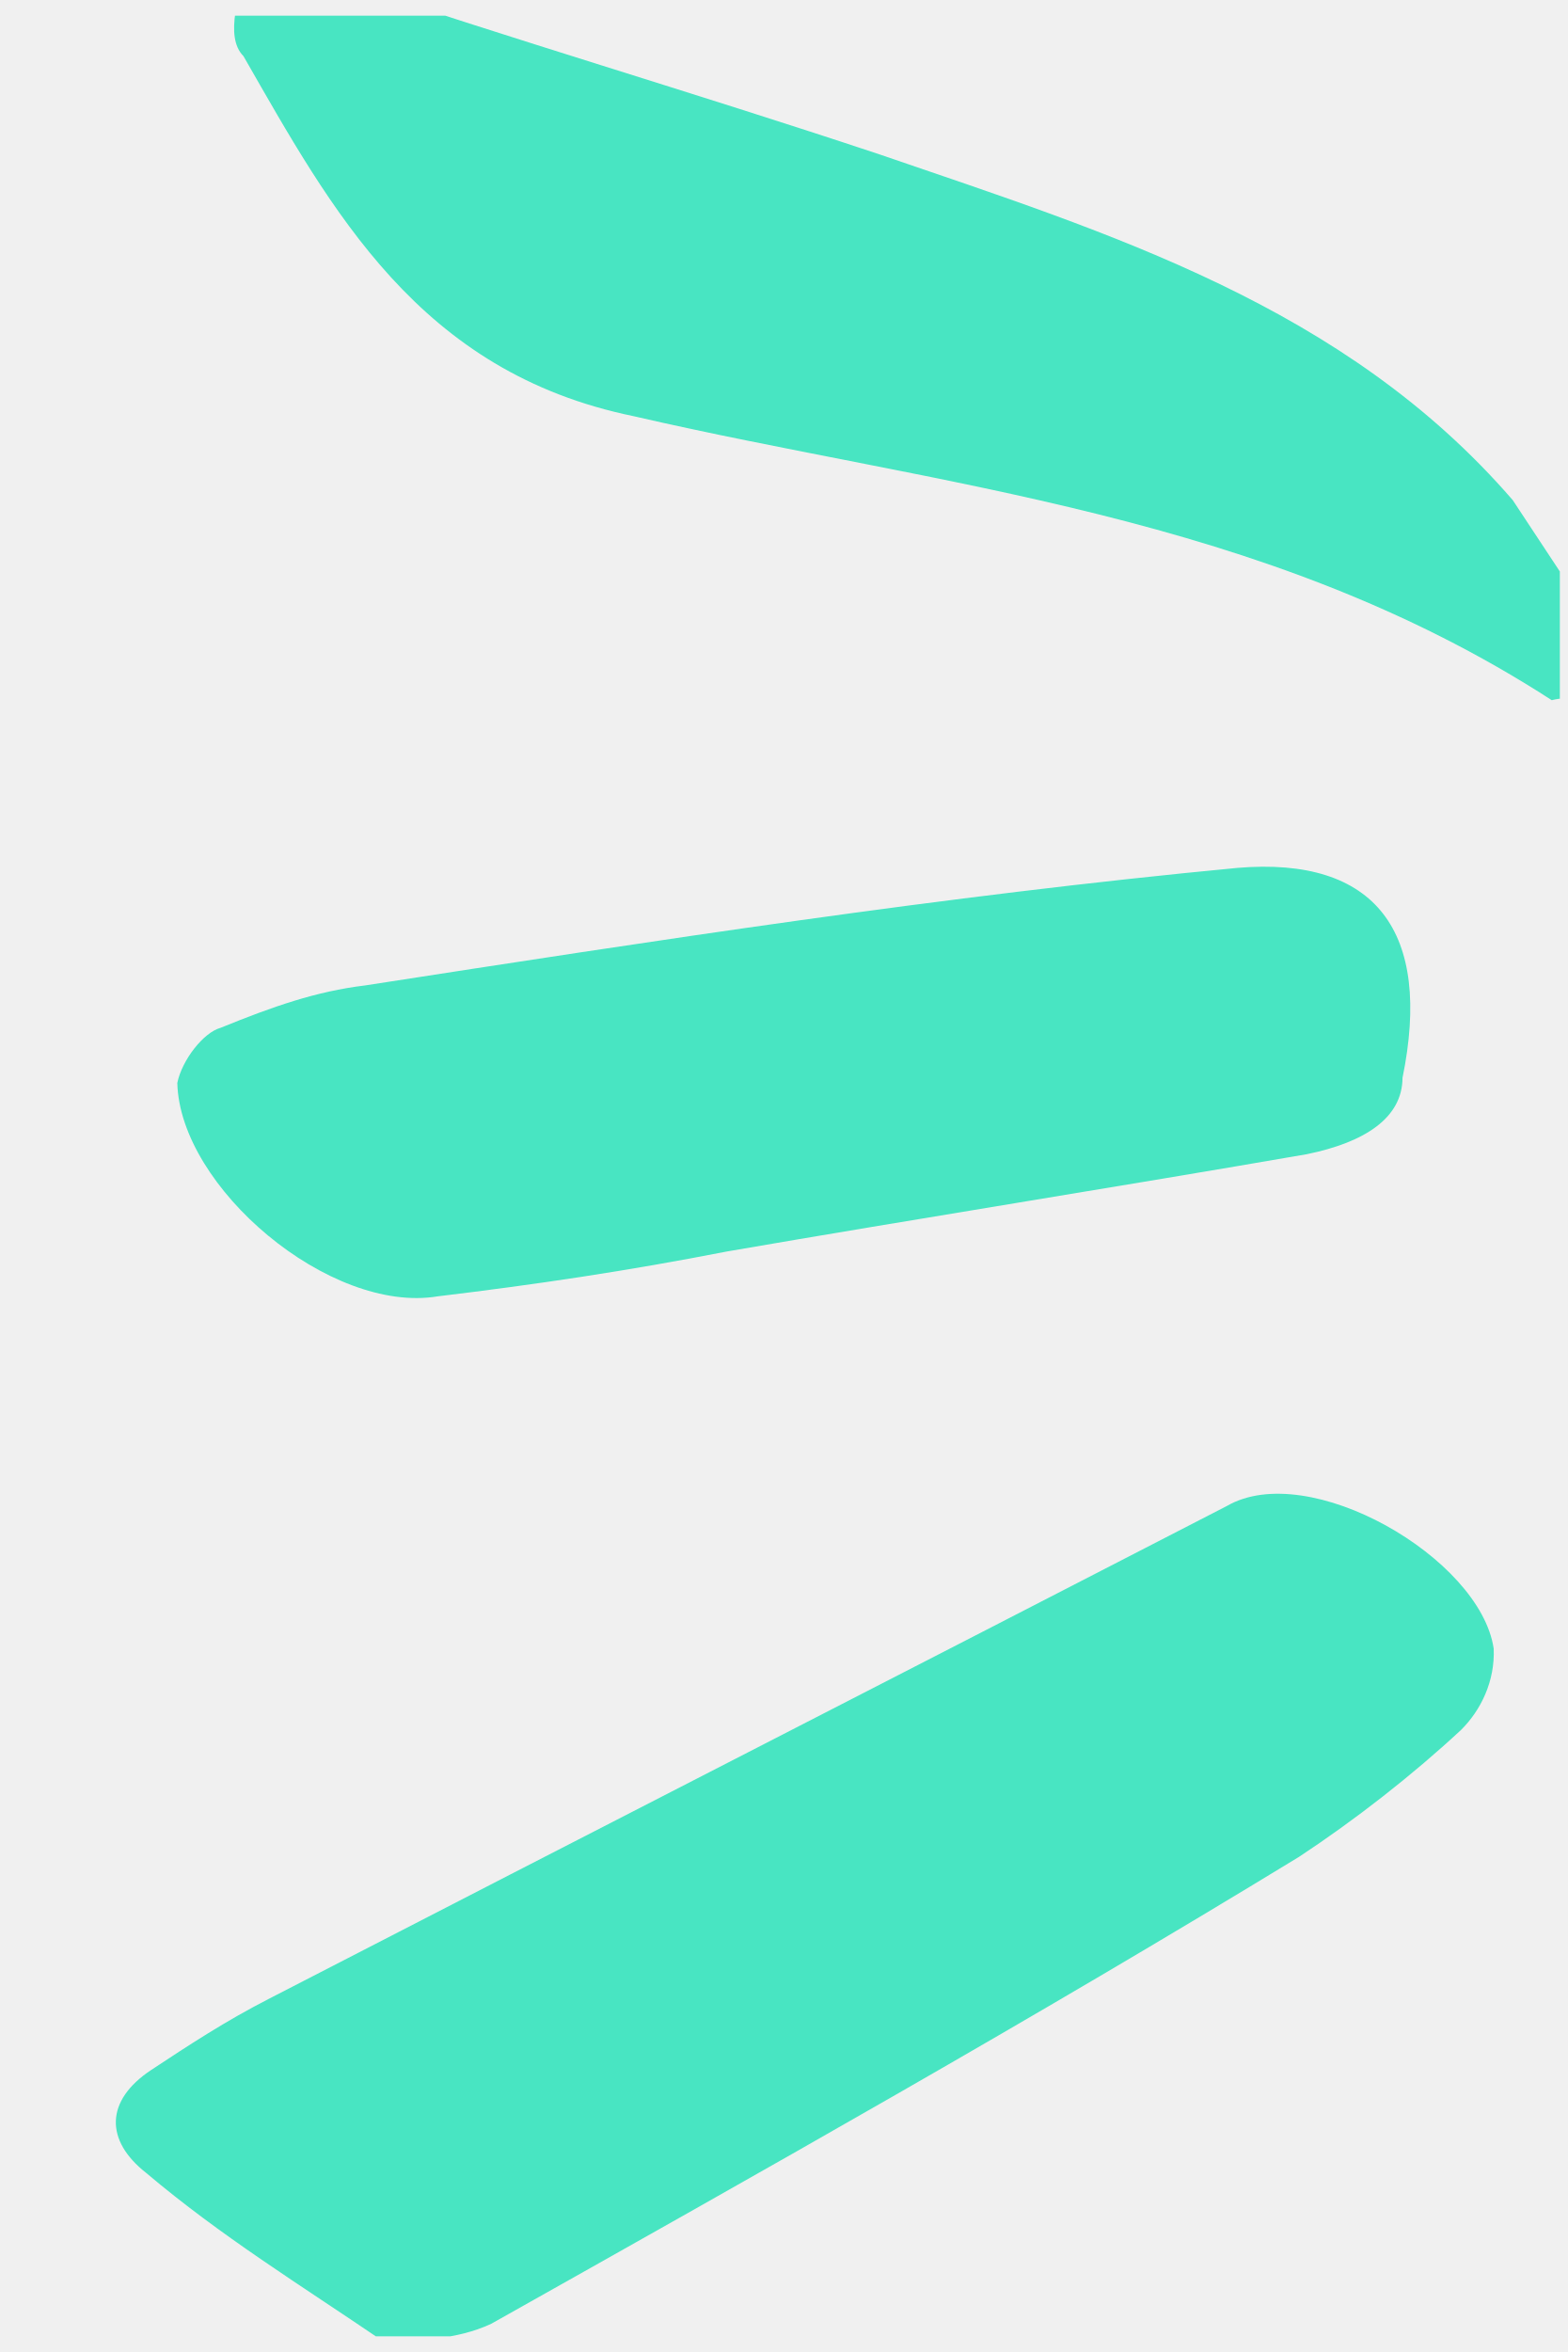
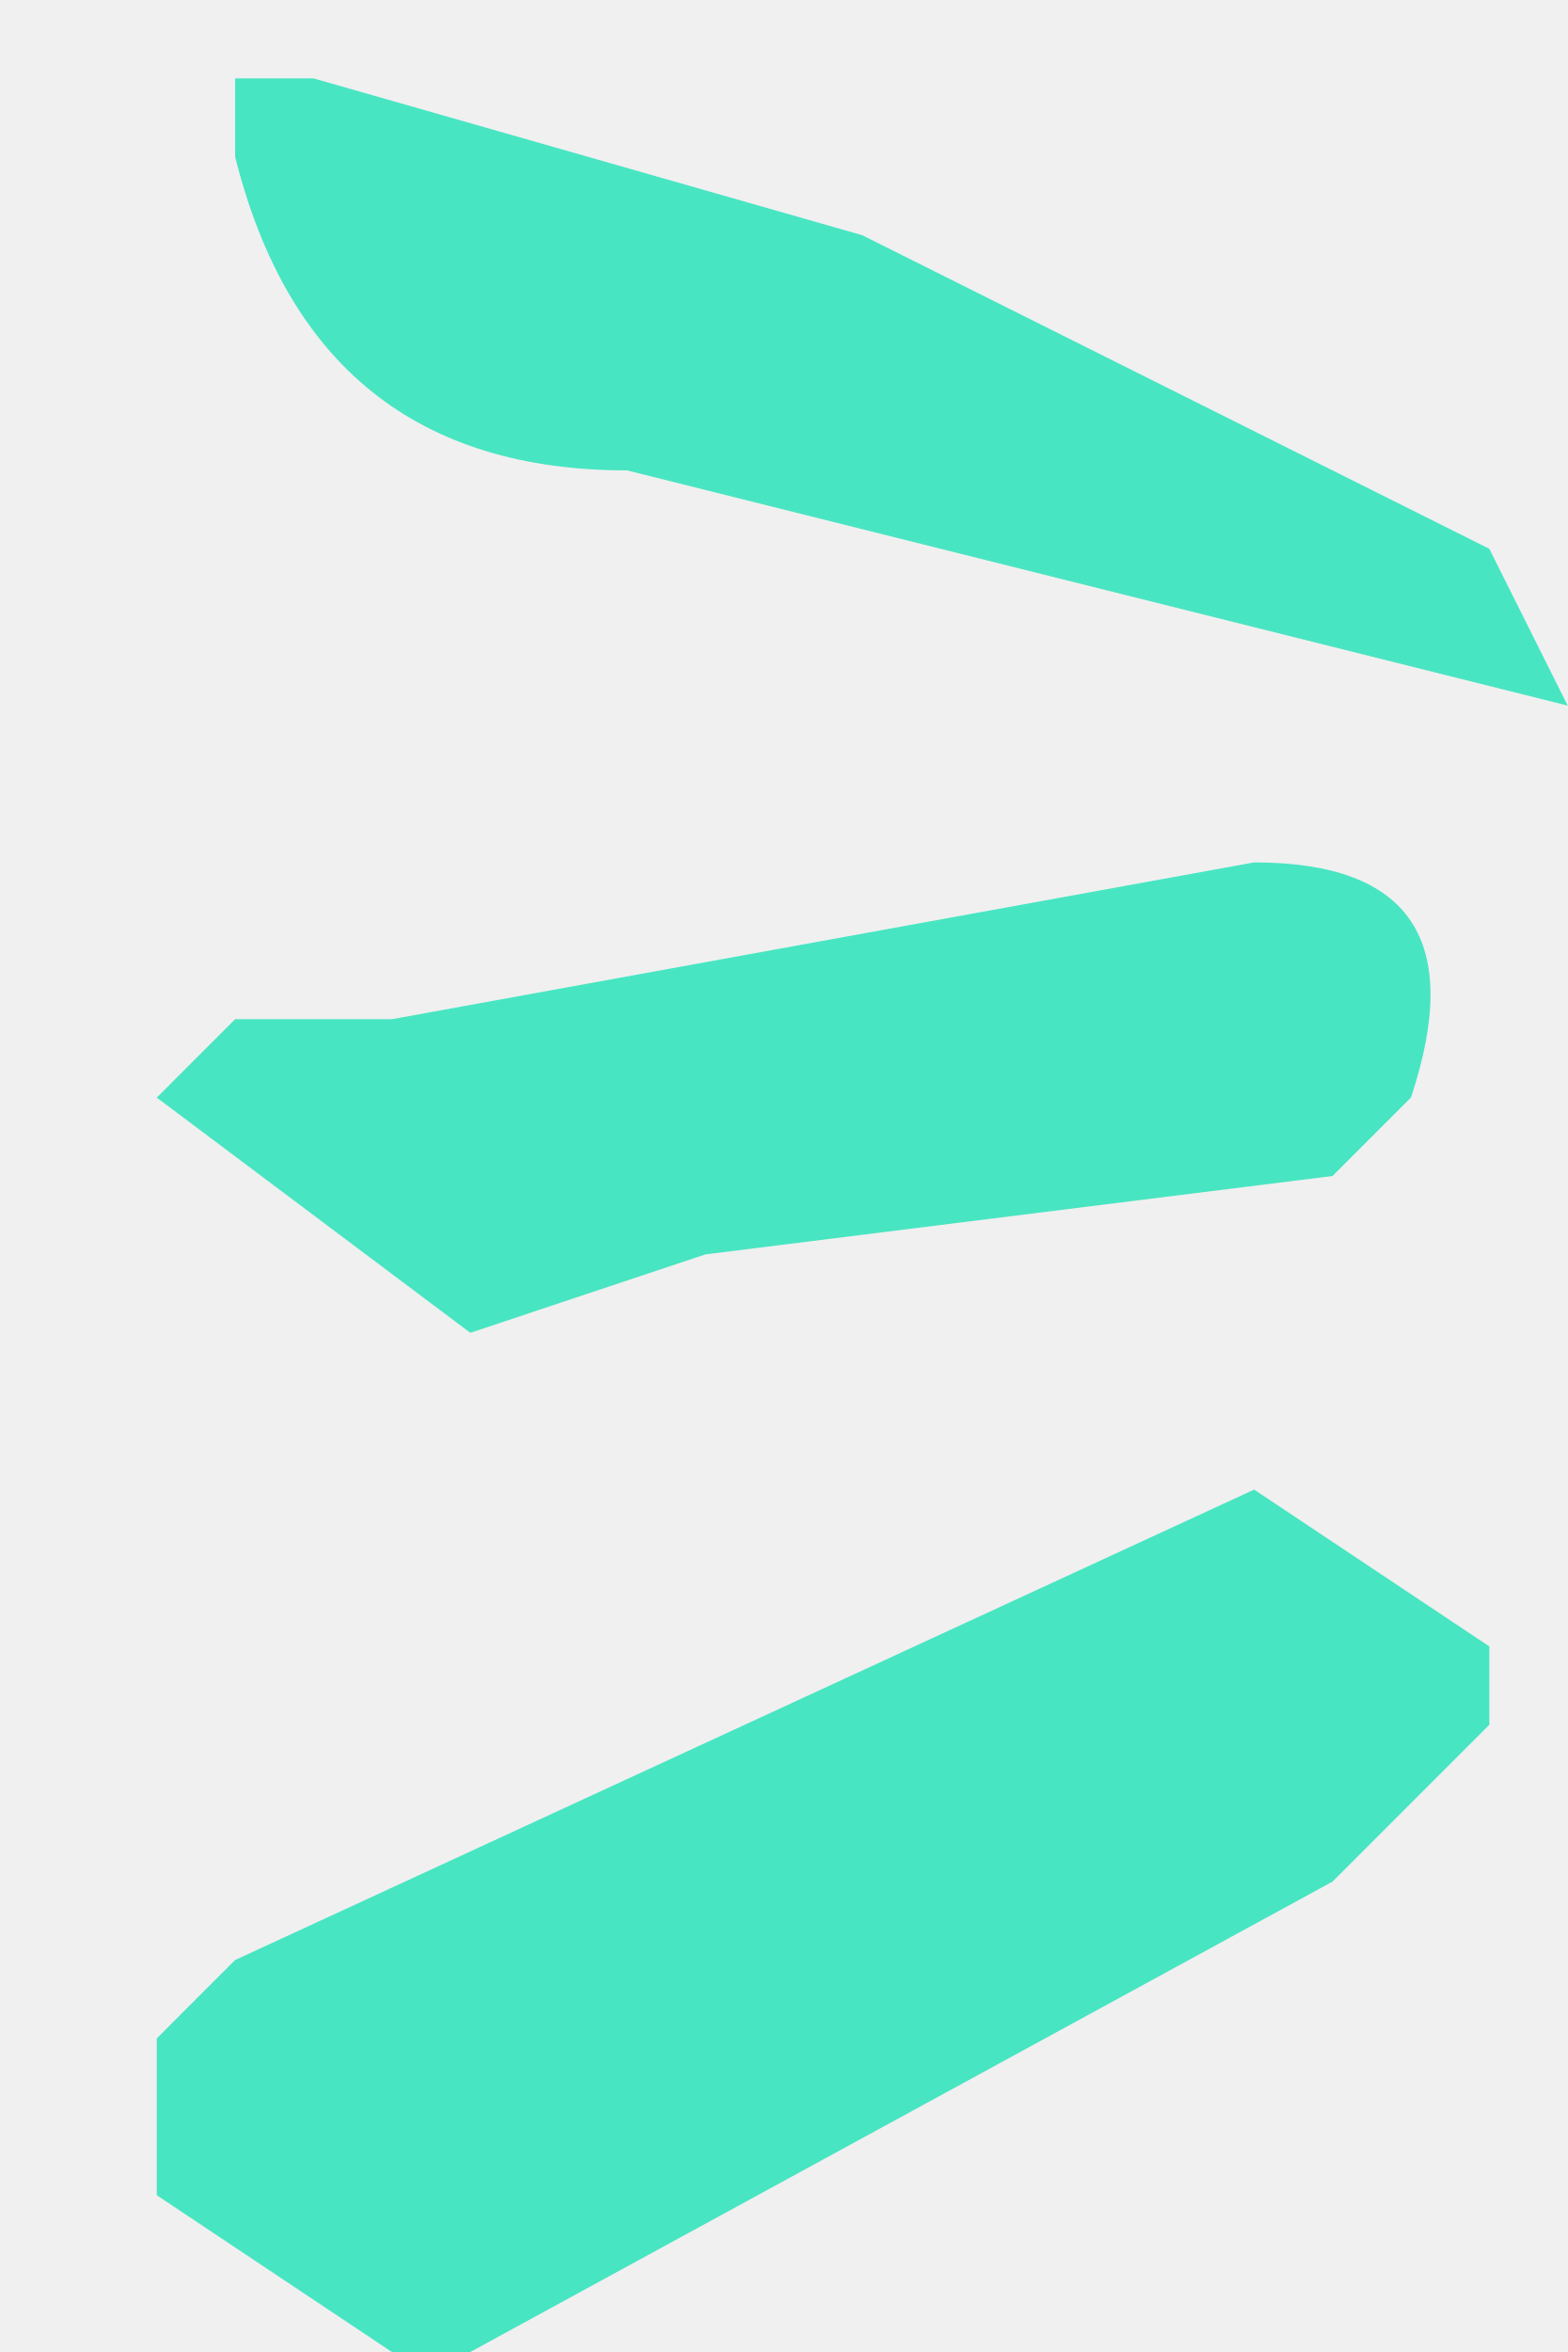
- <svg xmlns="http://www.w3.org/2000/svg" fill="none" height="30" viewBox="0 0 20 30" width="20">
-   <g clip-path="url(#clip0_30_5391)">
-     <path d="M6.269 29.639C9.73 27.693 13.19 25.748 16.573 23.684C17.281 23.217 18.009 22.651 18.639 22.066C18.895 21.812 19.074 21.44 19.056 21.028C18.885 19.87 16.694 18.605 15.652 19.209C11.543 21.328 7.553 23.369 3.444 25.488C2.874 25.779 2.402 26.091 1.93 26.402C1.34 26.792 1.337 27.302 1.865 27.716C2.822 28.525 3.82 29.137 4.895 29.868C5.307 29.85 5.817 29.852 6.269 29.639Z" fill="#48E5C2" />
-     <path d="M5.584 16.535C6.839 16.384 7.997 16.212 9.273 15.963C11.707 15.543 14.239 15.143 16.672 14.722C17.418 14.569 17.89 14.257 17.893 13.747C18.274 11.886 17.553 10.921 15.787 11.07C12.04 11.426 8.35 11.998 4.66 12.569C4.032 12.645 3.482 12.838 2.814 13.11C2.598 13.168 2.322 13.519 2.262 13.813C2.295 15.147 4.21 16.764 5.584 16.535Z" fill="#48E5C2" />
-     <path d="M19.797 8.931C20.013 8.873 20.307 8.934 20.425 8.856C20.563 8.68 20.546 8.268 20.468 8.15C20.078 7.56 19.689 6.97 19.299 6.379C17.153 3.899 14.176 2.983 11.22 1.969C8.831 1.174 6.519 0.497 4.228 -0.279C3.836 -0.359 3.543 -0.419 3.151 -0.499C3.07 -0.107 2.852 0.46 3.106 0.716C4.234 2.683 5.343 4.747 8.086 5.309C11.985 6.209 16.102 6.541 19.797 8.931Z" fill="#48E5C2" />
+ <svg xmlns="http://www.w3.org/2000/svg" width="20" height="30" fill="none" viewBox="0 0 20 30">
+   <g fill="#48e5c2" clip-path="url(#a)">
+     <path d="m6 30 11-6 2-2v-1l-3-2-13 6-1 1v2l3 2zm0-13 3-1 8-1 1-1q1-3-2-3L5 13H3l-1 1zm14-8-1-2-8-4-7-2H3v1q1 4 5 4z" />
  </g>
  <defs>
-     <clipPath id="clip0_30_5391">
-       <rect fill="white" height="29.6" transform="translate(0 0.200012)" width="19.9" />
+     <clipPath id="a">
+       <path fill="#fff" d="M0 0h20v30H0z" />
    </clipPath>
  </defs>
</svg>
